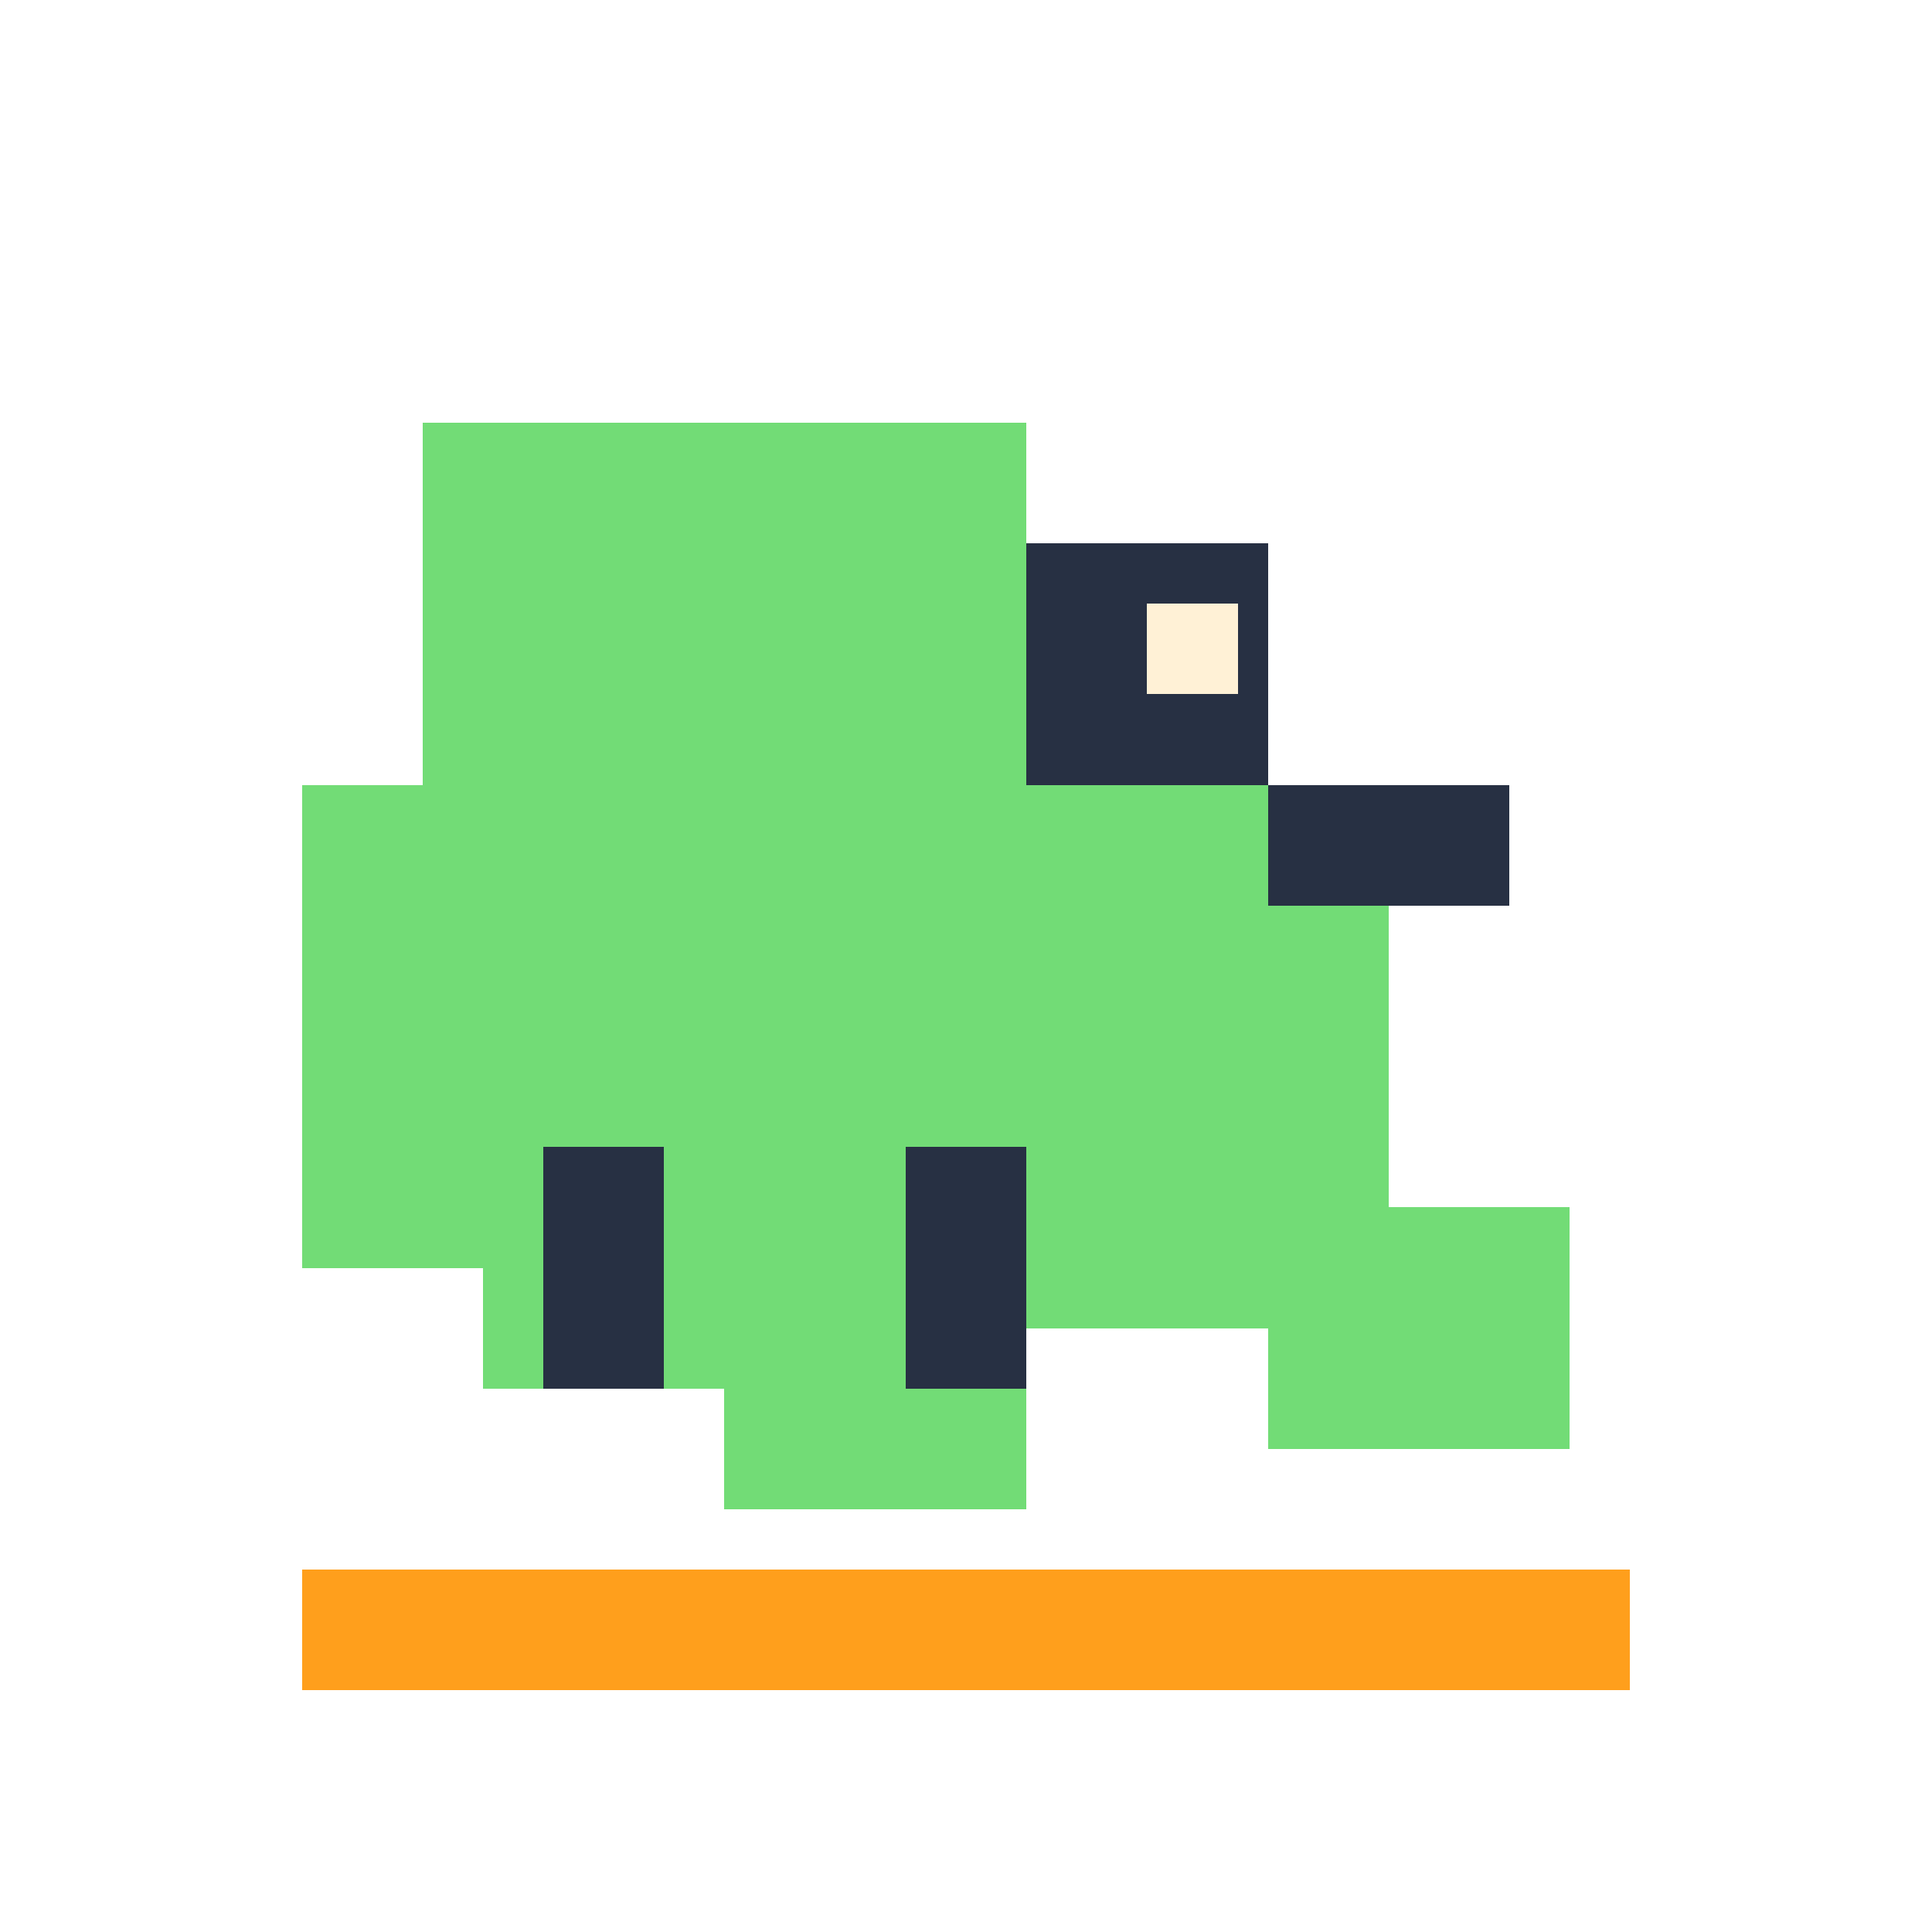
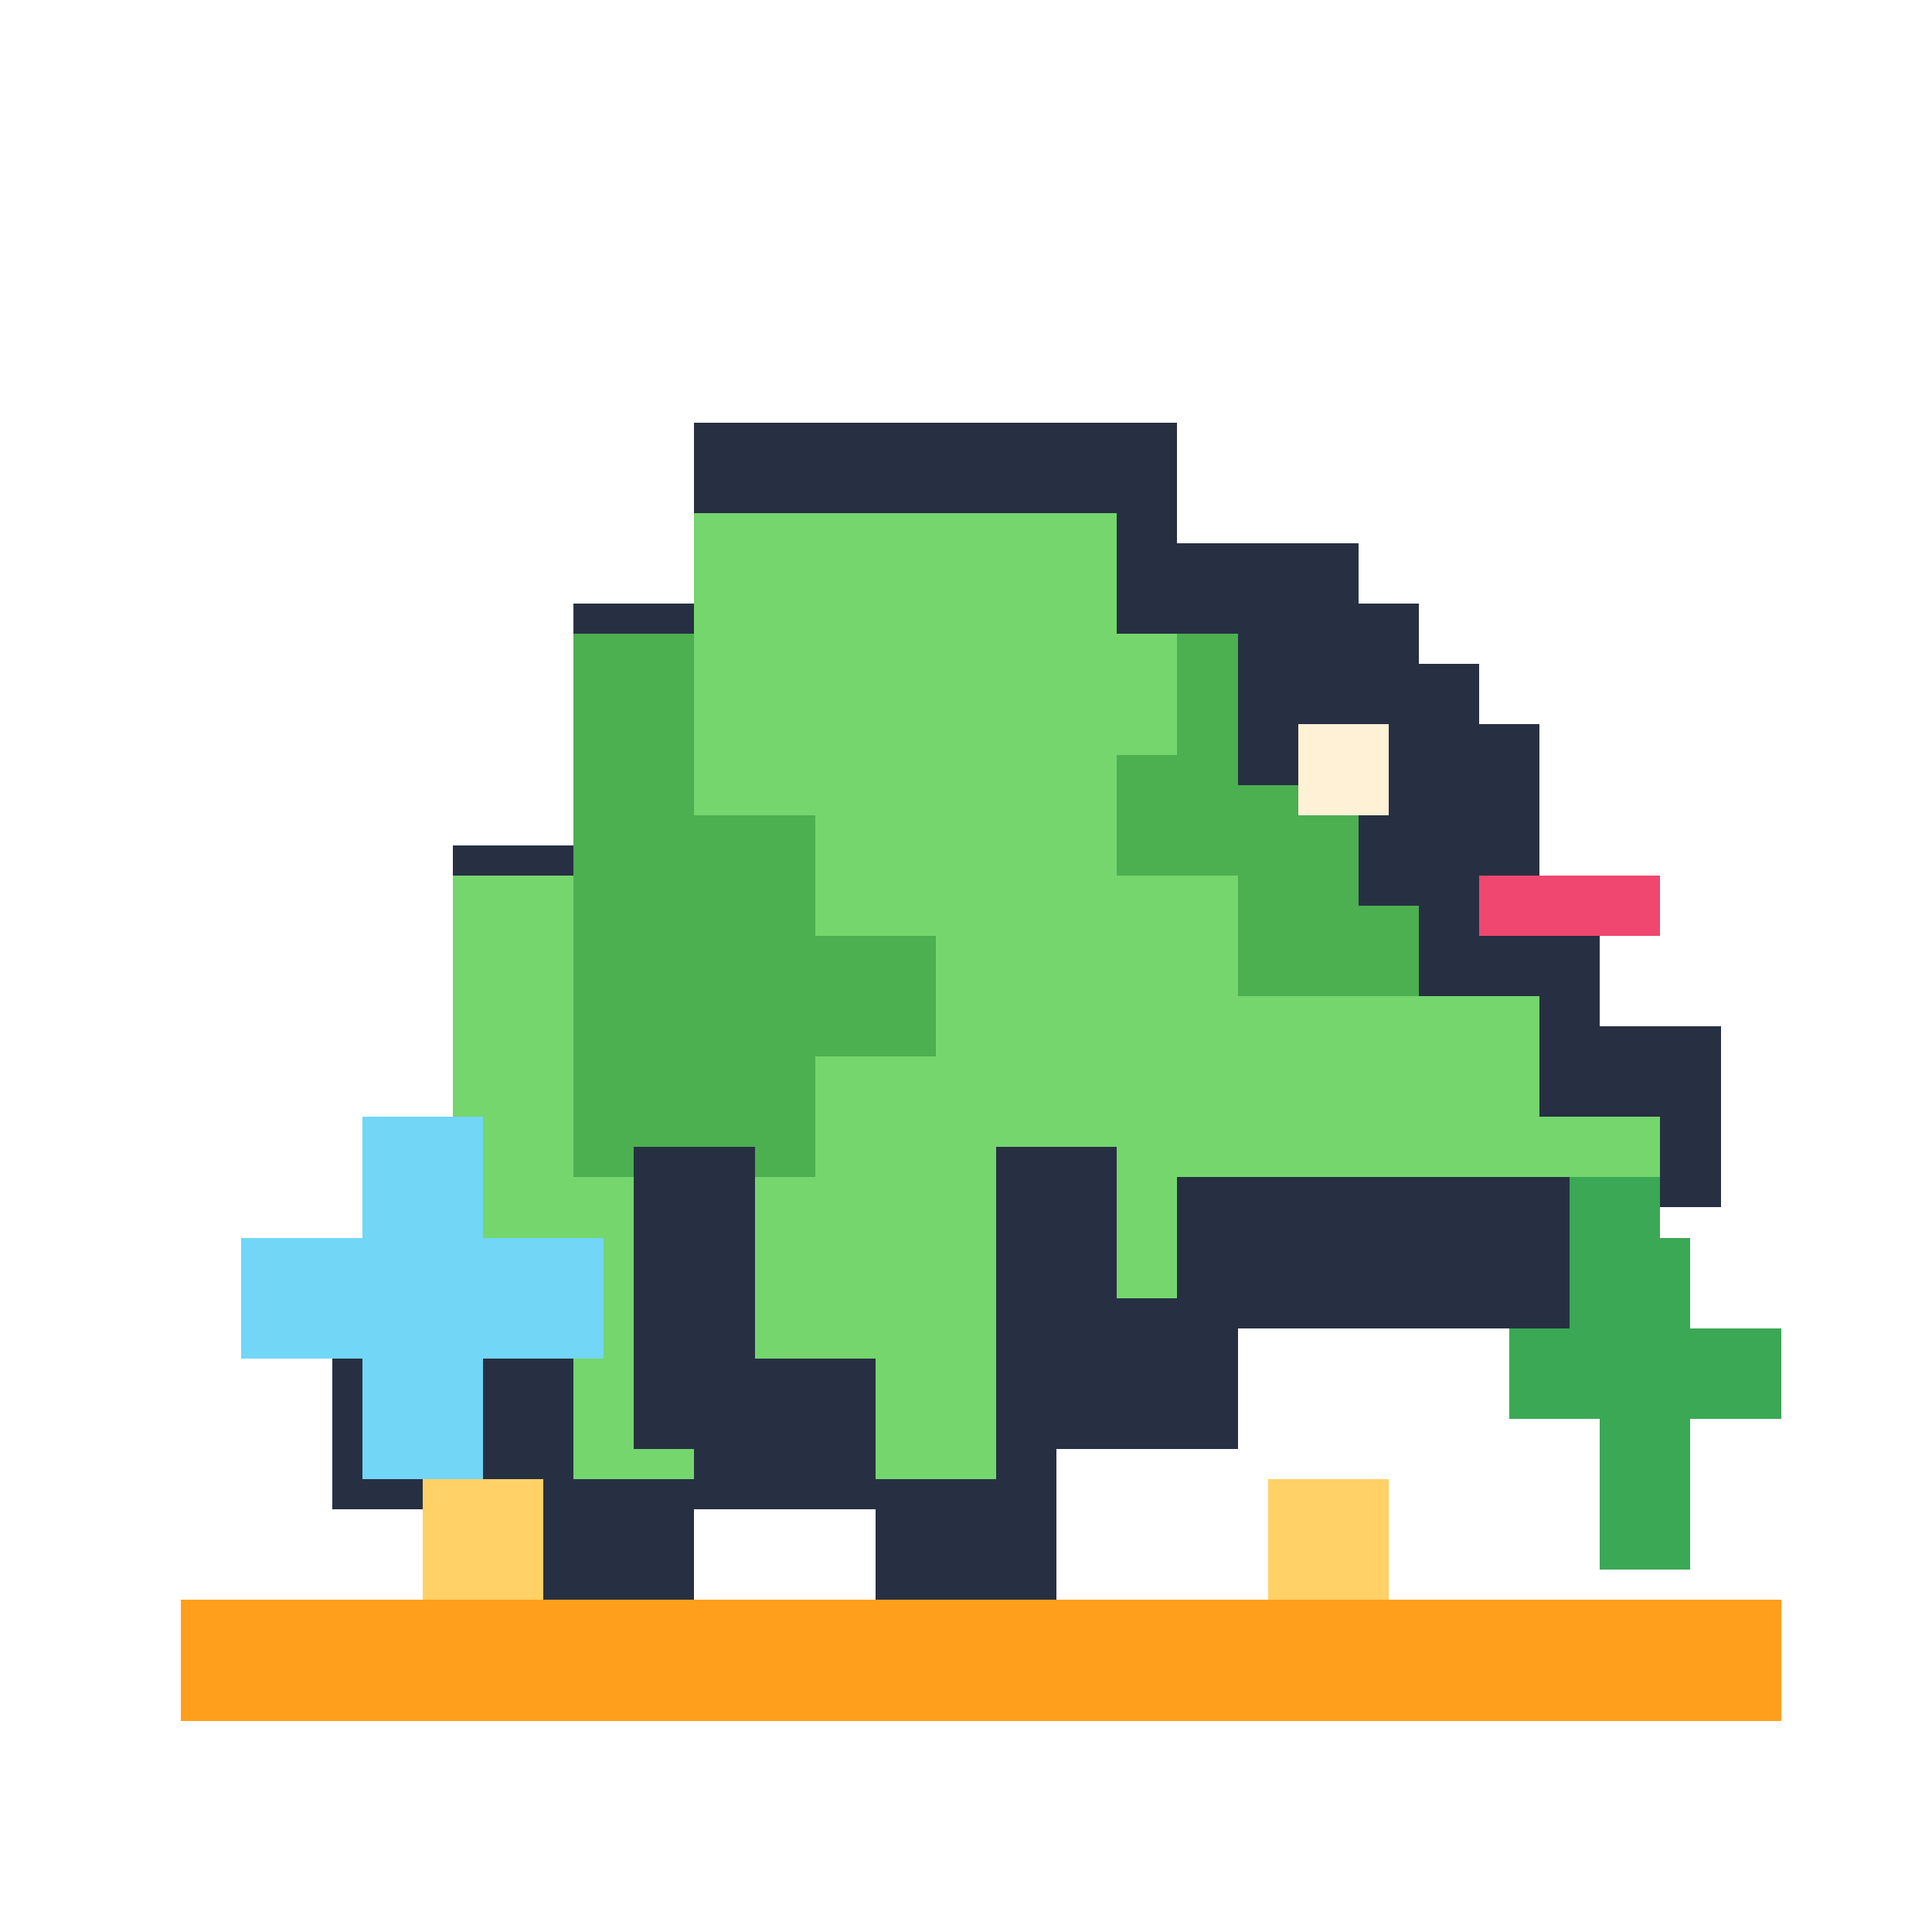
<svg xmlns="http://www.w3.org/2000/svg" viewBox="0 0 128 128" shape-rendering="crispEdges">
-   <path fill="#72dc76" d="M28 28h40v8h16v16h8v28h12v16H84v-8H68v12H48v-8H32v-8H20V52h8z" />
-   <path fill="#273043" d="M68 36h16v16H68zM84 52h16v8H84zM36 76h8v16h-8zM60 76h8v16h-8z" />
-   <path fill="#fff1d6" d="M76 40h6v6h-6z" />
-   <path fill="#ff9f1c" d="M20 104h88v8H20z" />
+   <path fill="#273043" d="M22 88h8V56h8V40h8V28h32v8h12v8h8v16h8v8h8v12h-8v8H82v8H70v12H58v-8H46v8H34v-8H22z" />
+   <path fill="#74d66d" d="M30 84V58h8V42h8V34h28v8h12v8h8v16h8v8h8v4H78v8H66v12H58v-8H46v8H38v-8H30z" />
+   <path fill="#4caf50" d="M38 42h8v12h8v8h8v8h-8v8H38zM78 42h8v8h8v16H82v-8h-8v-8h4z" />
+   <path fill="#273043" d="M82 40h12v8h8v12H90v-8h-8zM42 76h8v20h-8zM66 76h8v20h-8z" />
+   <rect x="86" y="48" width="6" height="6" fill="#fff1d6" />
+   <path fill="#ef476f" d="M98 58h12v4H98z" />
+   <path fill="#72d6f6" d="M16 82h8v-8h8v8h8v8h-8v8h-8v-8h-8z" />
+   <path fill="#3aa854" d="M106 82h6v22h-6zM100 88h18v6h-18zM104 78h6v10h-6z" />
+   <path fill="#ff9f1c" d="M12 106h106v8H12z" />
+   <path fill="#ffd166" d="M28 98h8v8h-8zM84 98h8v8h-8z" />
</svg>
